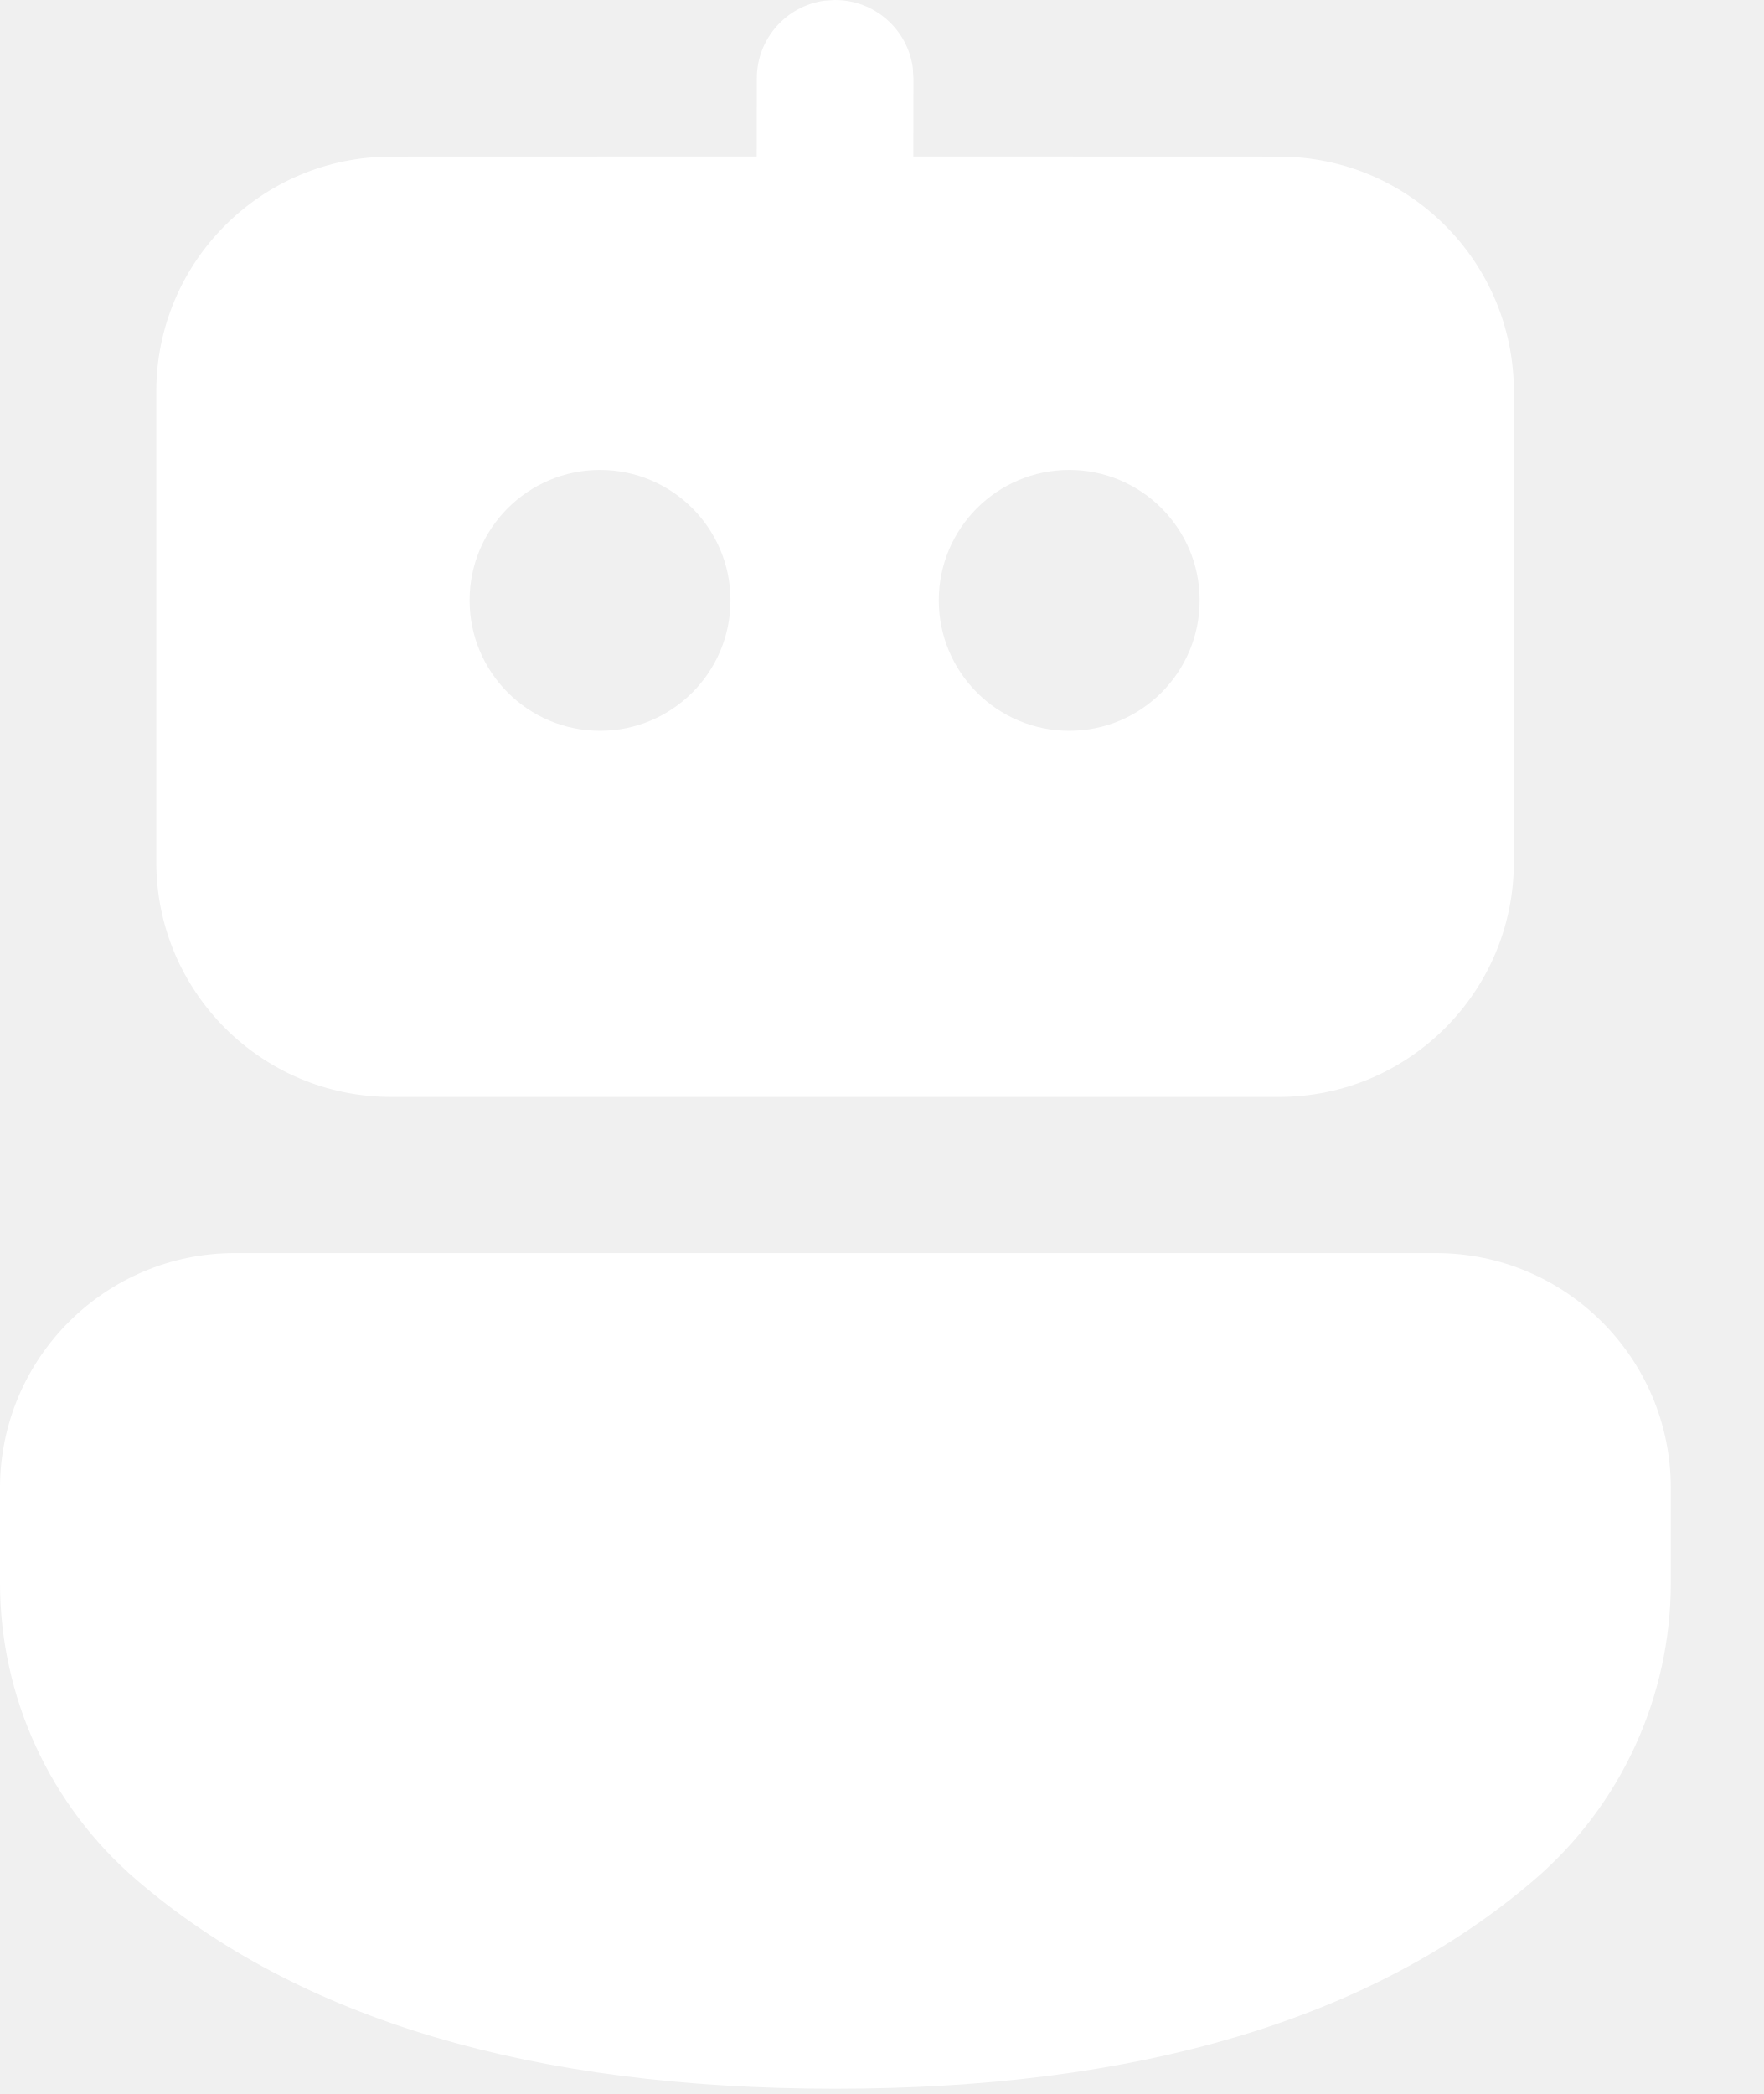
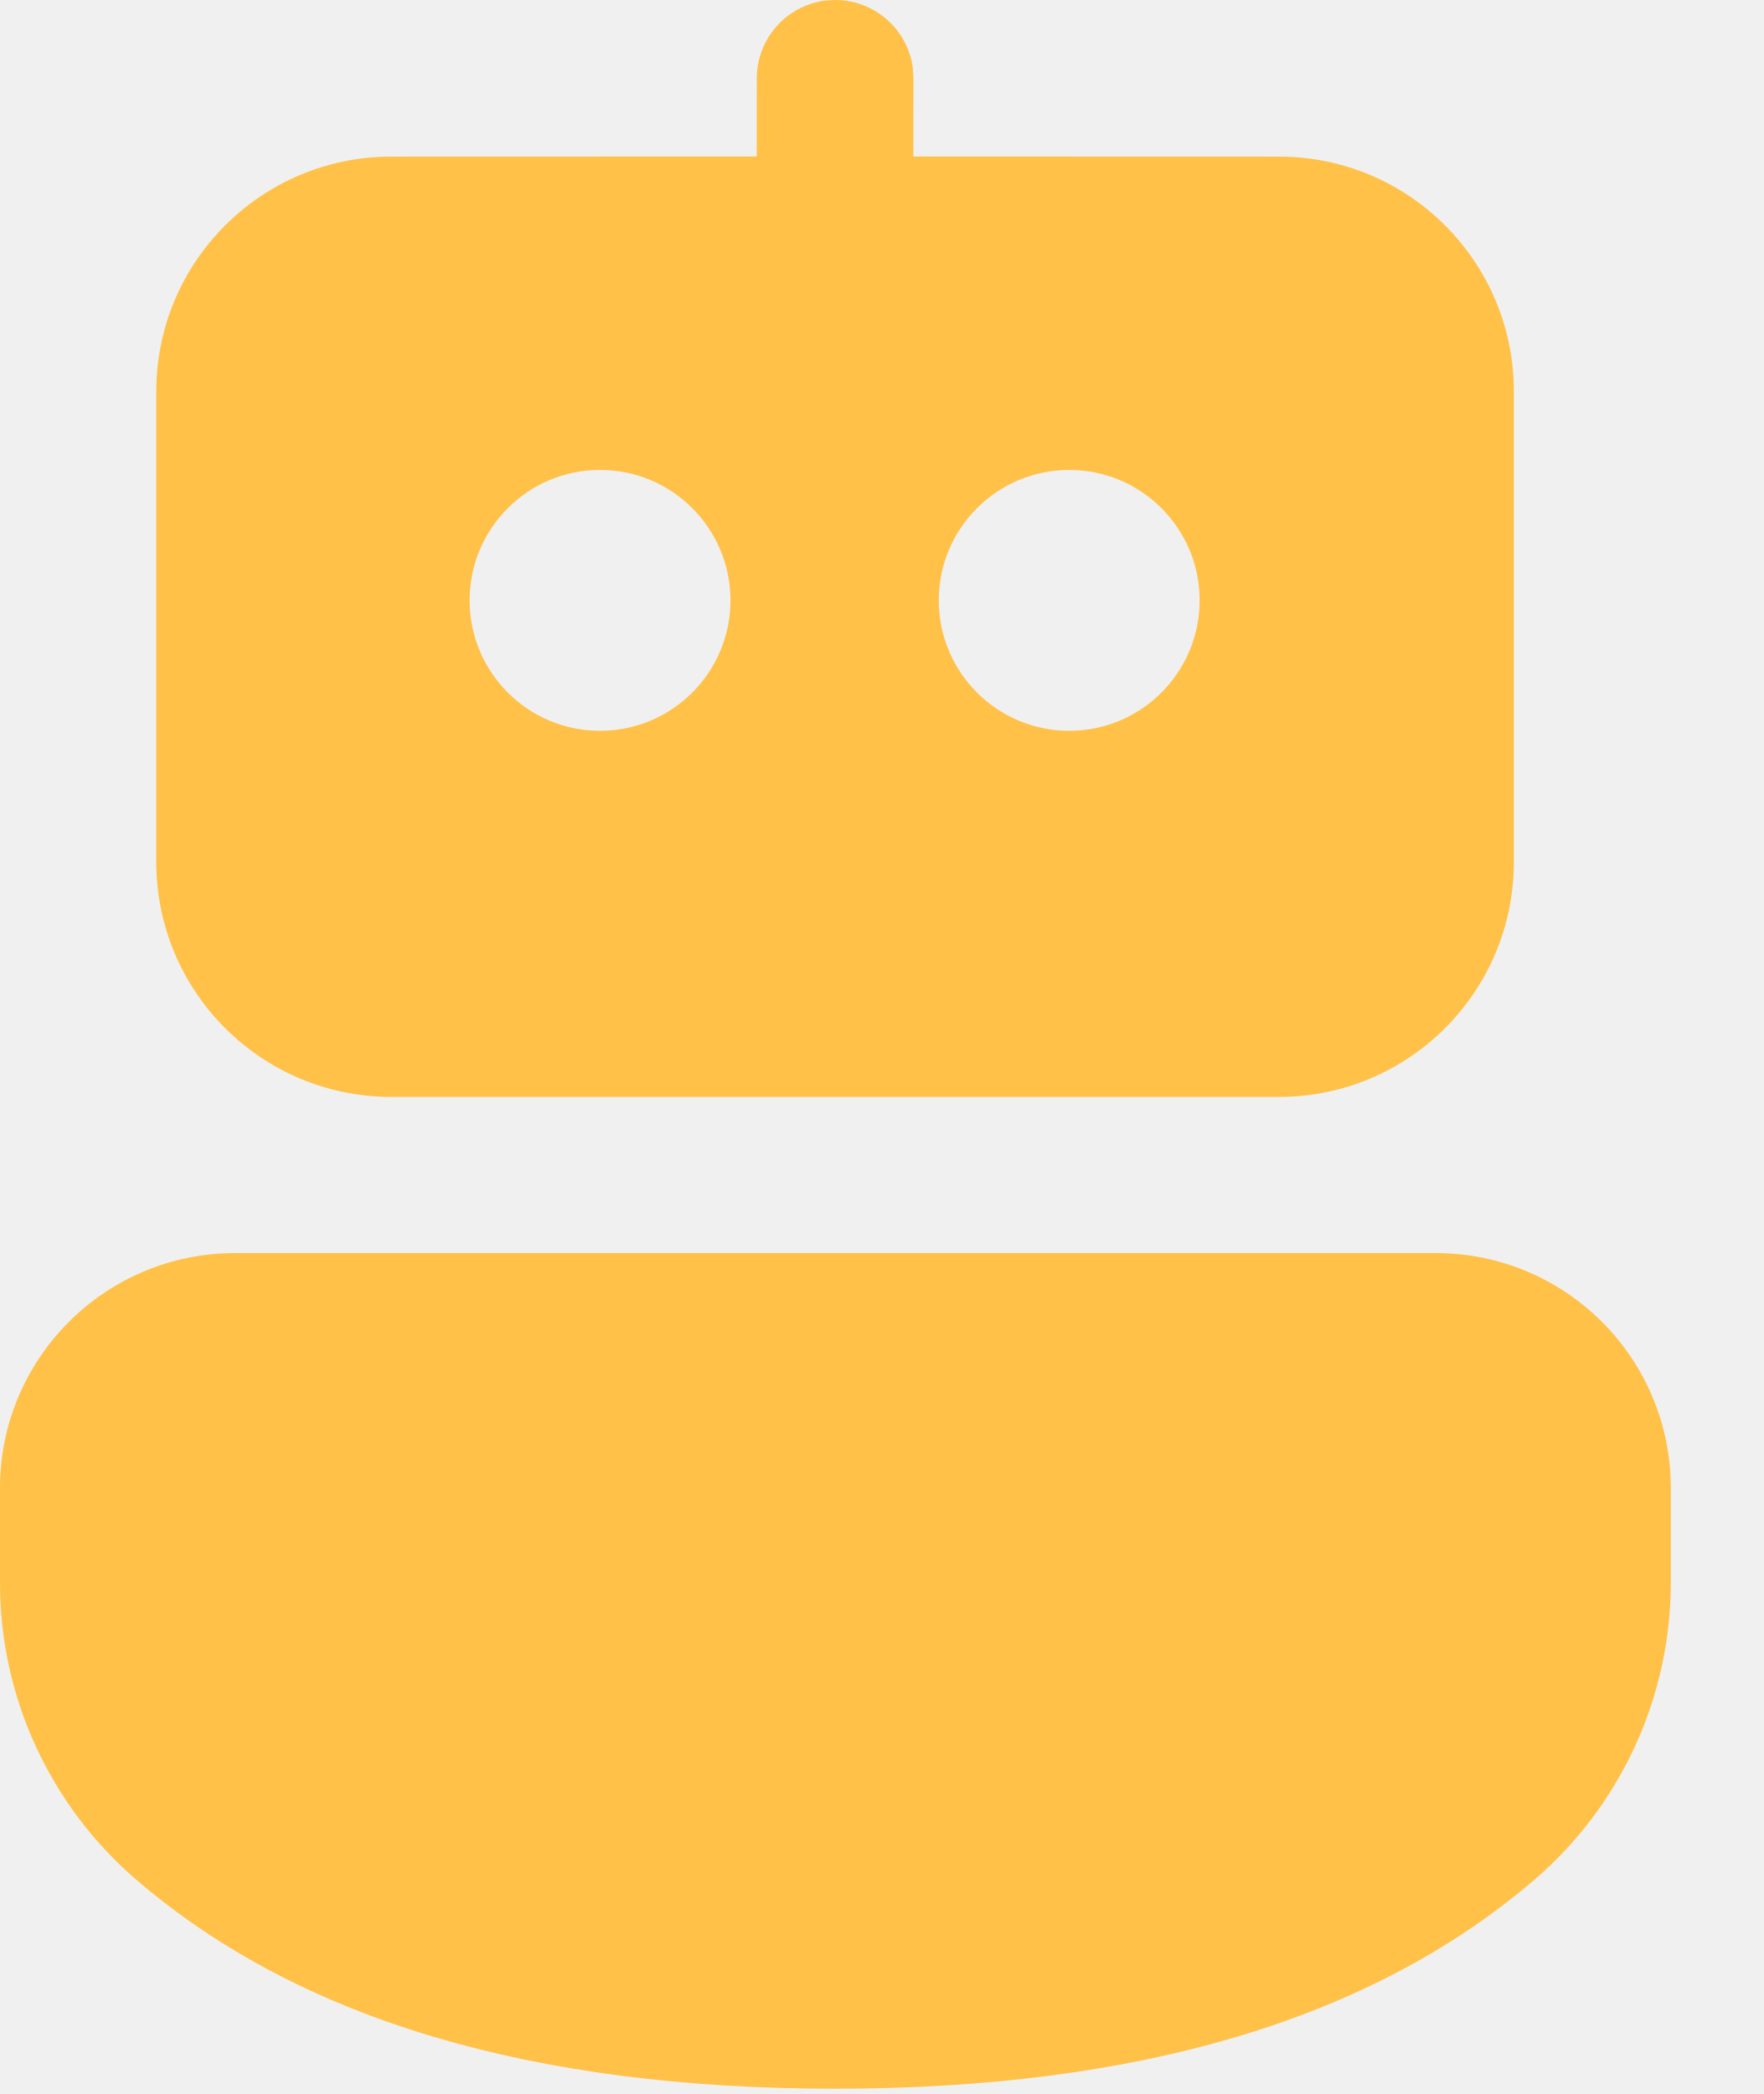
<svg xmlns="http://www.w3.org/2000/svg" width="16" height="19" viewBox="0 0 16 19" fill="none">
-   <path d="M13.028 11.37C14.206 11.37 15.16 12.325 15.16 13.502V14.36C15.16 15.396 14.708 16.381 13.922 17.056C12.438 18.329 10.316 18.952 7.577 18.952C4.839 18.952 2.718 18.329 1.237 17.056C0.452 16.381 0 15.397 0 14.362V13.502C0 12.325 0.955 11.37 2.132 11.37H13.028ZM7.481 0.006L7.577 0C7.937 0 8.235 0.267 8.282 0.614L8.288 0.711L8.287 1.42L11.604 1.421C12.782 1.421 13.736 2.375 13.736 3.553V7.821C13.736 8.999 12.782 9.953 11.604 9.953H3.55C2.373 9.953 1.418 8.999 1.418 7.821V3.553C1.418 2.375 2.373 1.421 3.55 1.421L6.866 1.42L6.867 0.711C6.867 0.351 7.134 0.054 7.481 0.006ZM5.444 4.264C4.791 4.264 4.261 4.794 4.261 5.447C4.261 6.101 4.791 6.631 5.444 6.631C6.098 6.631 6.628 6.101 6.628 5.447C6.628 4.794 6.098 4.264 5.444 4.264ZM9.702 4.264C9.048 4.264 8.518 4.794 8.518 5.447C8.518 6.101 9.048 6.631 9.702 6.631C10.355 6.631 10.885 6.101 10.885 5.447C10.885 4.794 10.355 4.264 9.702 4.264Z" fill="white" />
+   <path d="M13.028 11.37C14.206 11.37 15.16 12.325 15.16 13.502V14.36C15.16 15.396 14.708 16.381 13.922 17.056C12.438 18.329 10.316 18.952 7.577 18.952C4.839 18.952 2.718 18.329 1.237 17.056C0.452 16.381 0 15.397 0 14.362V13.502C0 12.325 0.955 11.37 2.132 11.37H13.028ZM7.481 0.006L7.577 0C7.937 0 8.235 0.267 8.282 0.614L8.288 0.711L8.287 1.42L11.604 1.421C12.782 1.421 13.736 2.375 13.736 3.553V7.821C13.736 8.999 12.782 9.953 11.604 9.953H3.55C2.373 9.953 1.418 8.999 1.418 7.821V3.553C1.418 2.375 2.373 1.421 3.55 1.421L6.866 1.42L6.867 0.711C6.867 0.351 7.134 0.054 7.481 0.006ZM5.444 4.264C4.791 4.264 4.261 4.794 4.261 5.447C4.261 6.101 4.791 6.631 5.444 6.631C6.098 6.631 6.628 6.101 6.628 5.447C6.628 4.794 6.098 4.264 5.444 4.264ZM9.702 4.264C9.048 4.264 8.518 4.794 8.518 5.447C8.518 6.101 9.048 6.631 9.702 6.631C10.355 6.631 10.885 6.101 10.885 5.447C10.885 4.794 10.355 4.264 9.702 4.264Z" fill="#FFC148" />
</svg>
